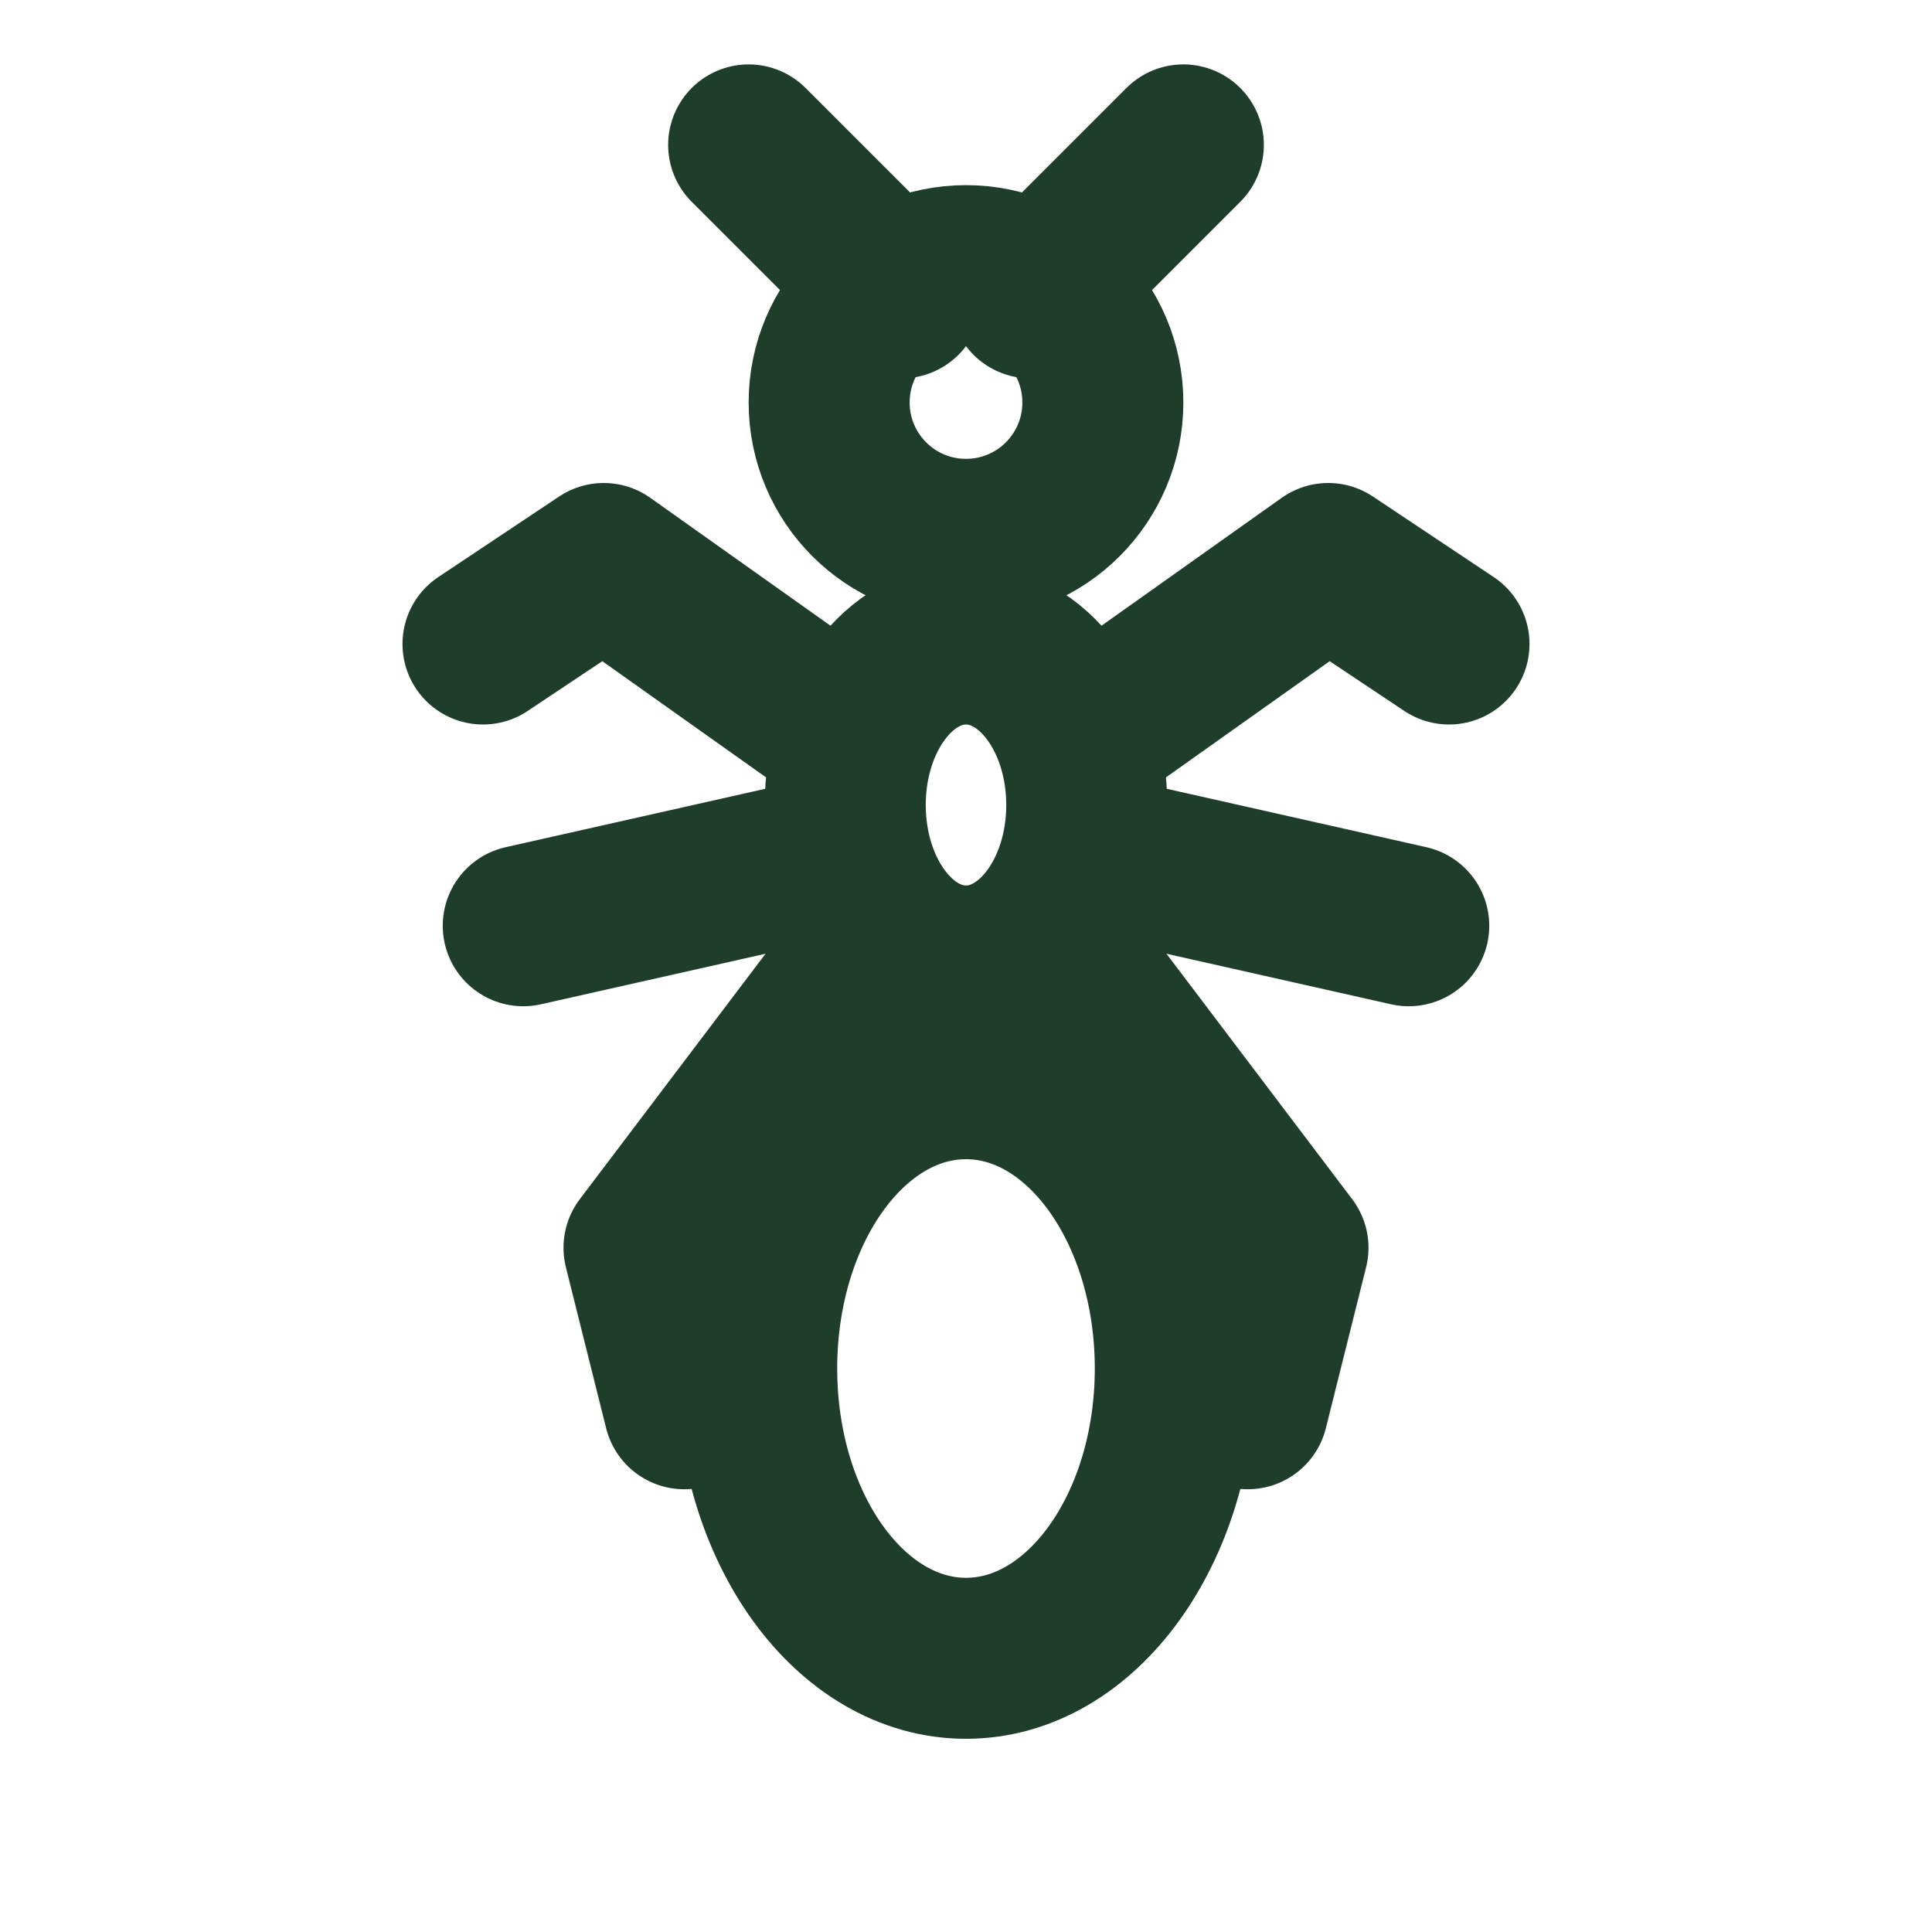
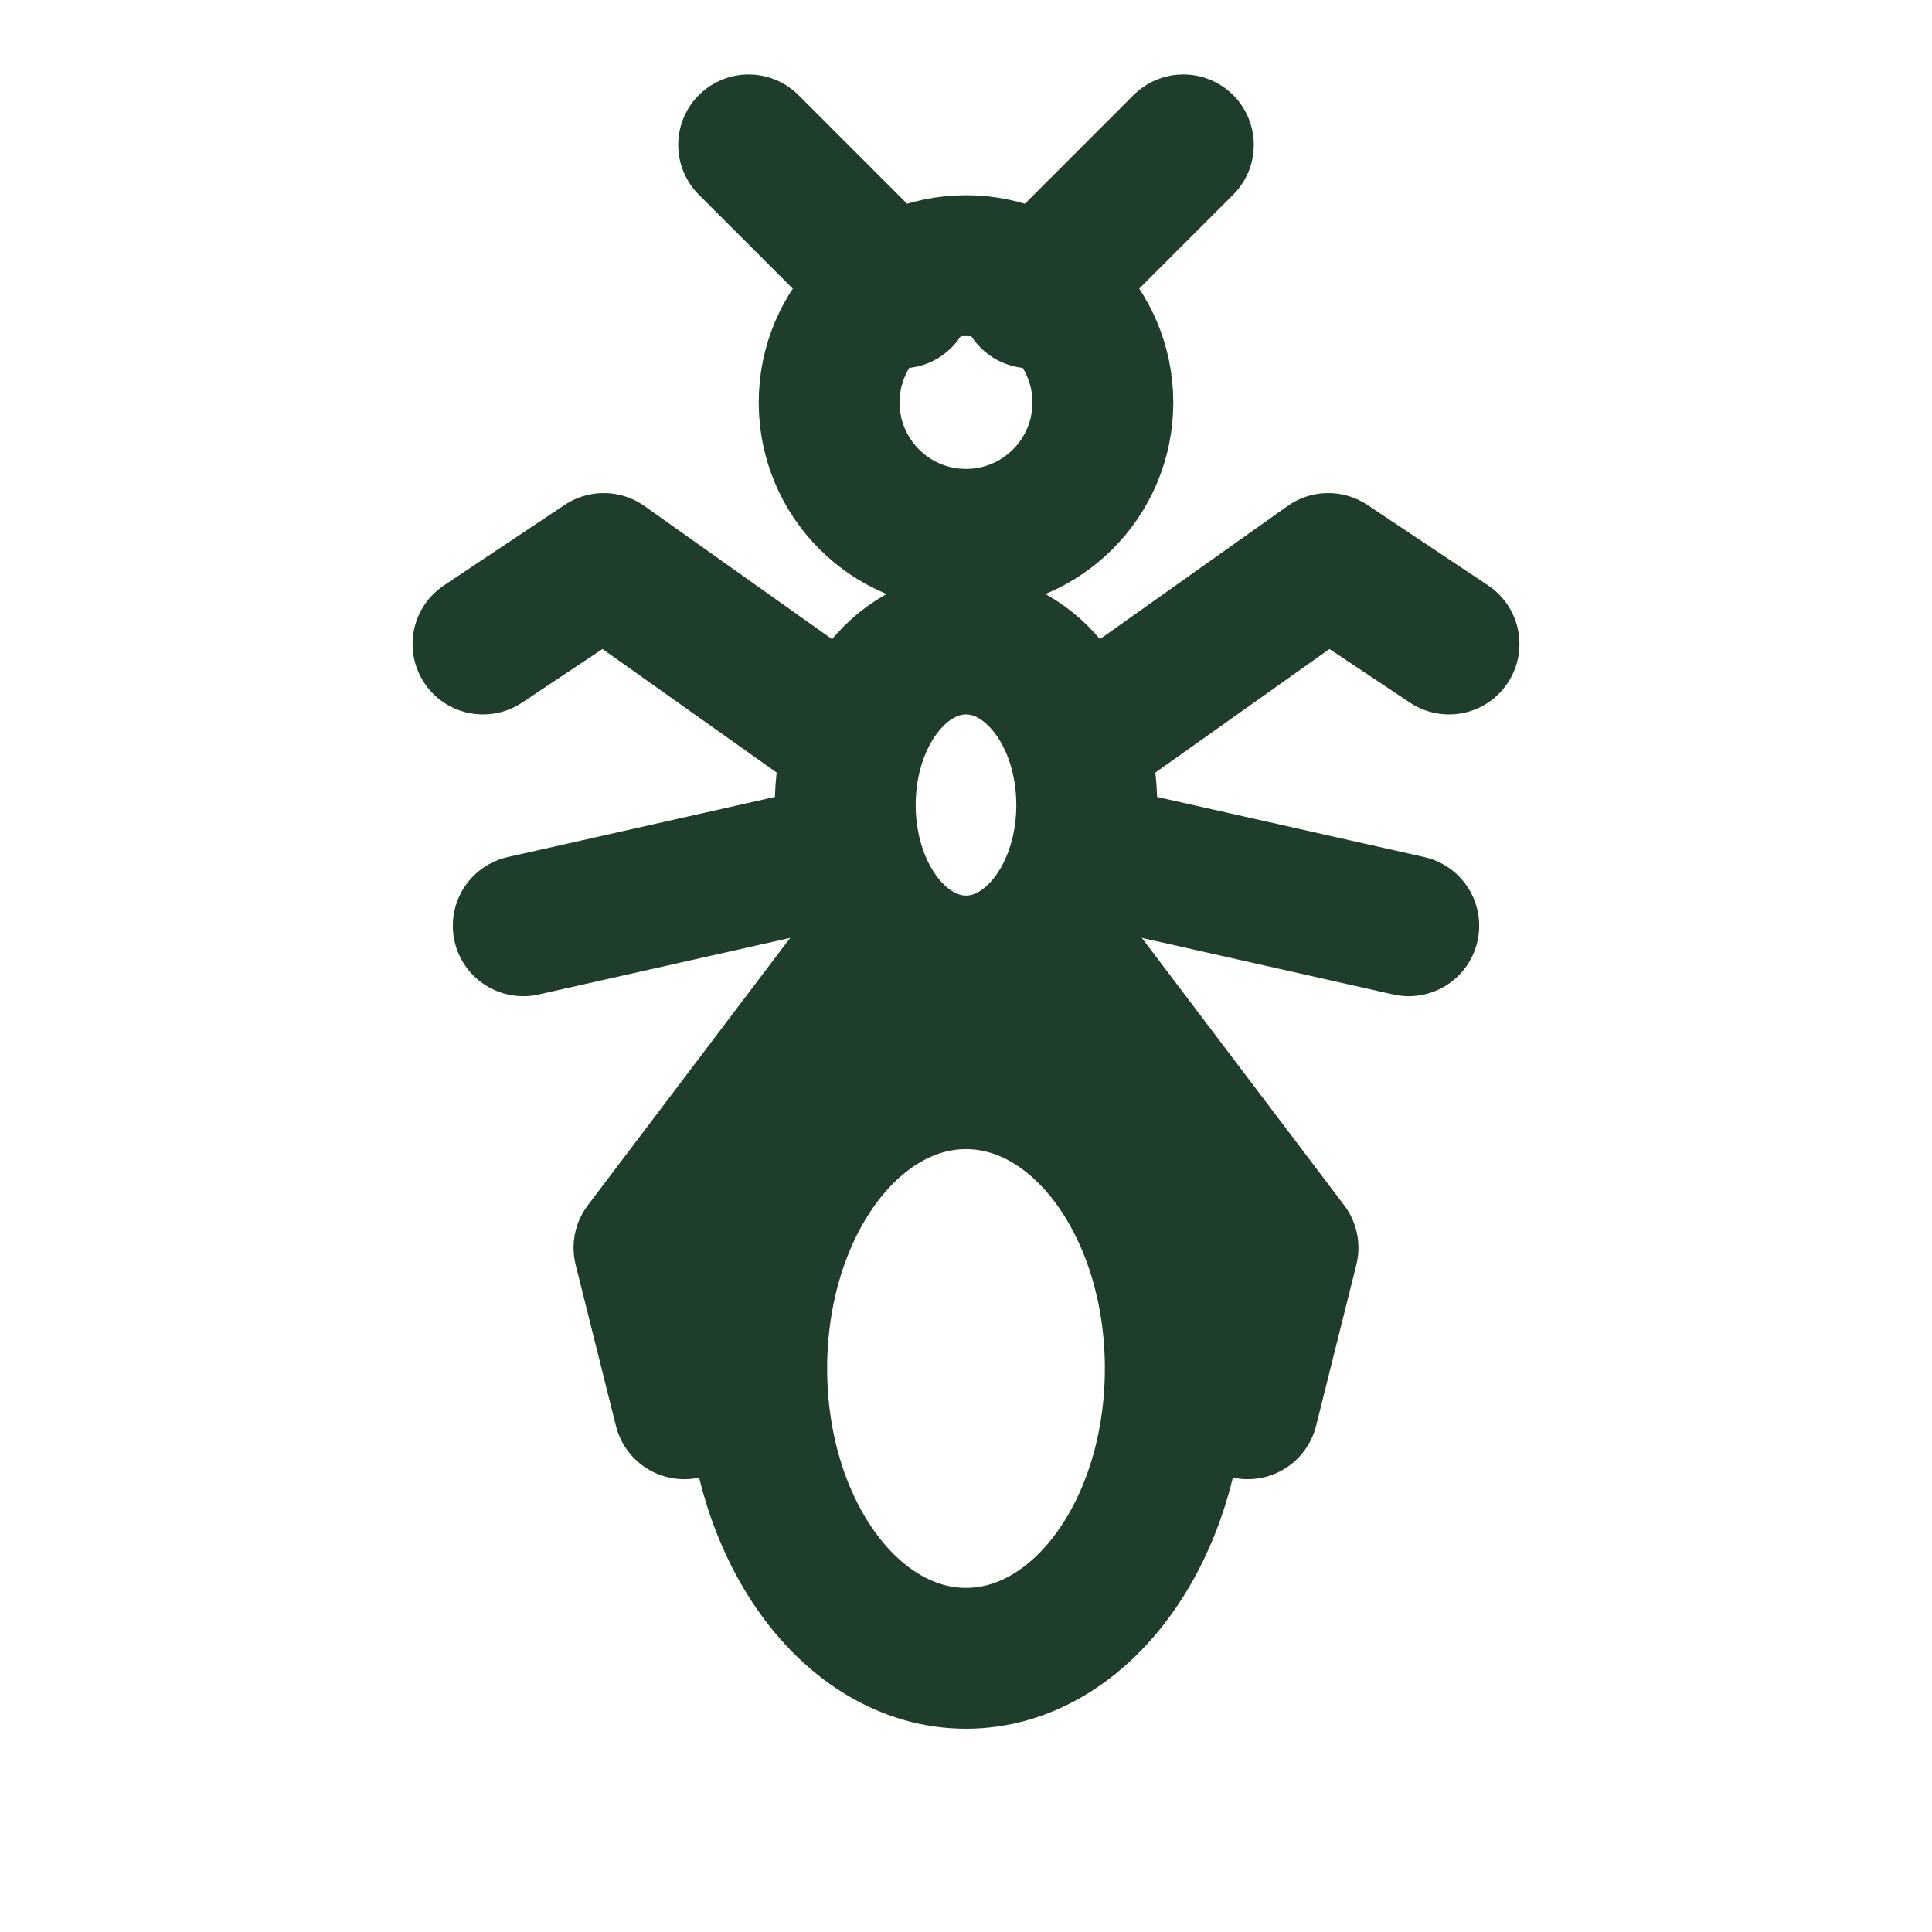
- <svg xmlns="http://www.w3.org/2000/svg" width="24" height="24" viewBox="0 0 24 24" fill="none" stroke="#1F3D2B" stroke-width="2" stroke-linecap="round" stroke-linejoin="round">
+ <svg xmlns="http://www.w3.org/2000/svg" width="24" height="24" viewBox="0 0 24 24" fill="none" stroke="#1F3D2B" stroke-width="1.75" stroke-linecap="round" stroke-linejoin="round">
  <circle cx="12" cy="5" r="1.7" />
  <ellipse cx="12" cy="10" rx="1.5" ry="2" />
  <ellipse cx="12" cy="17" rx="2.6" ry="3.6" />
  <path d="M11.2 3.7 9.3 1.8" />
  <path d="M11.2 3.7 9.3 1.8" transform="matrix(-1 0 0 1 24 0)" />
  <path d="M10.6 9.2 7.5 7l-1.5 1" />
  <path d="M10.6 9.2 7.5 7l-1.5 1" transform="matrix(-1 0 0 1 24 0)" />
  <path d="M10.5 10.6 6.5 11.5" />
  <path d="M10.5 10.6 6.5 11.5" transform="matrix(-1 0 0 1 24 0)" />
  <path d="M10.8 11.8 8 15.5l.5 2" />
  <path d="M10.8 11.8 8 15.5l.5 2" transform="matrix(-1 0 0 1 24 0)" />
</svg>
